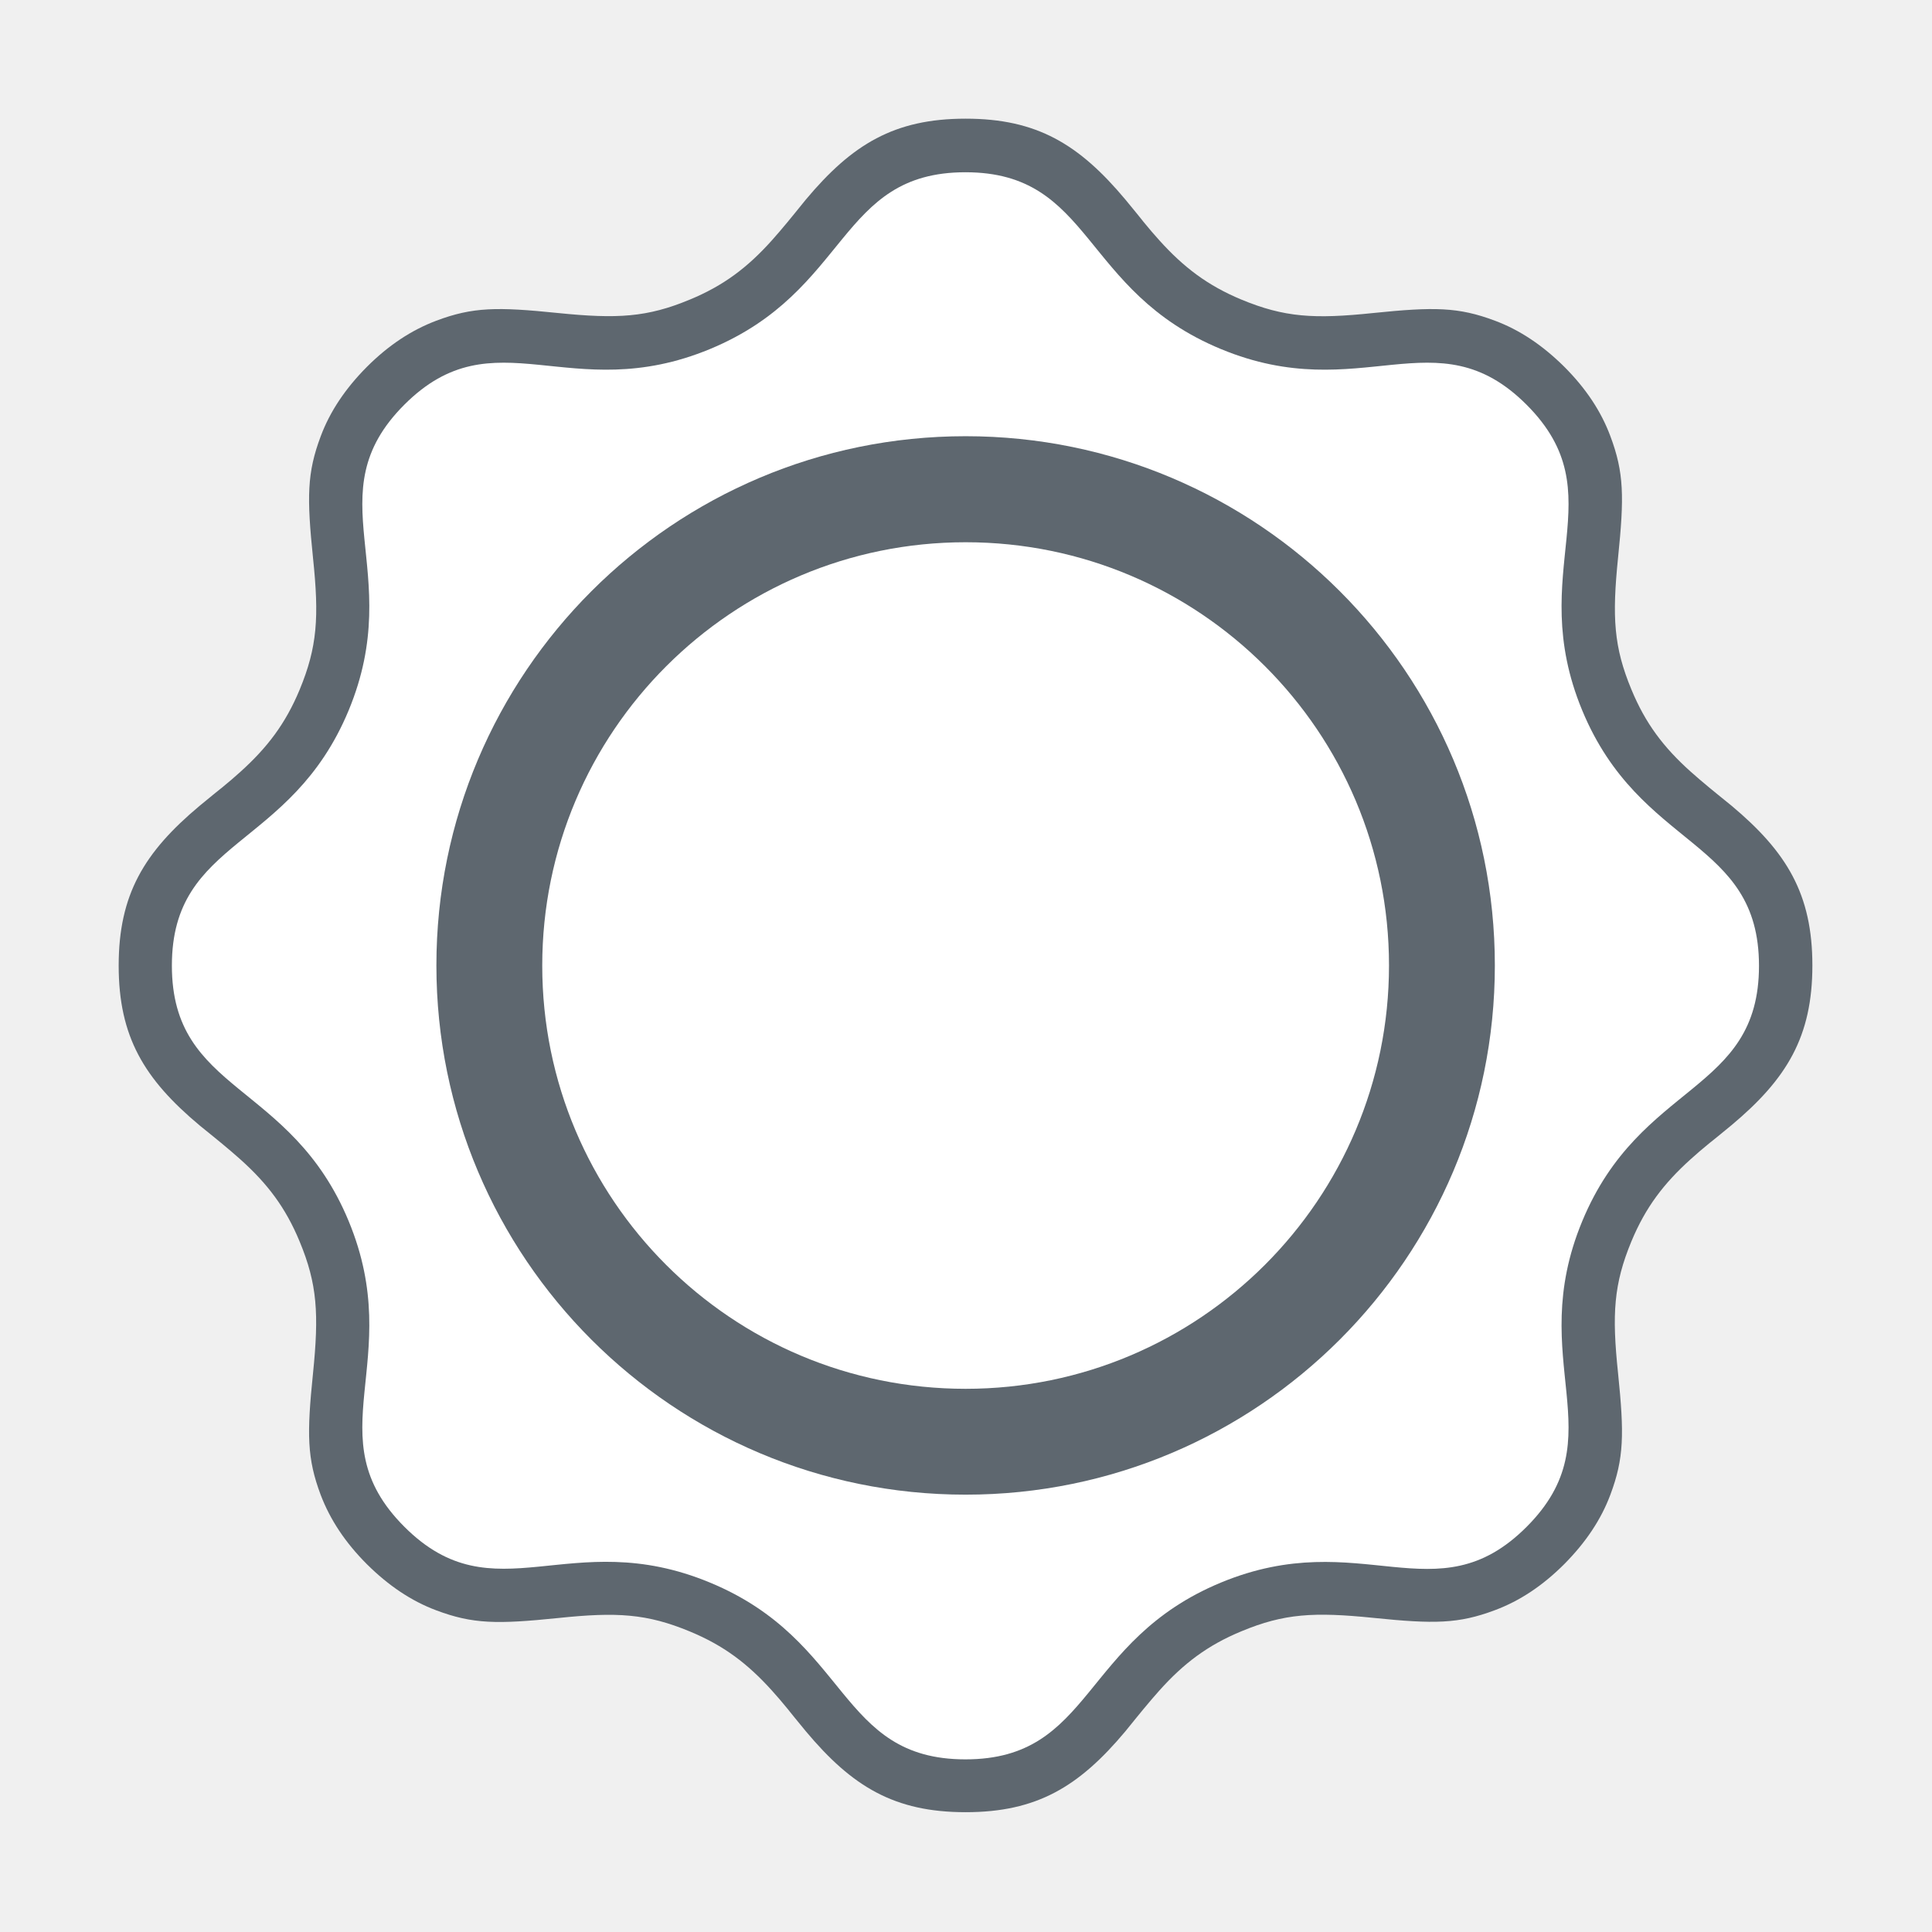
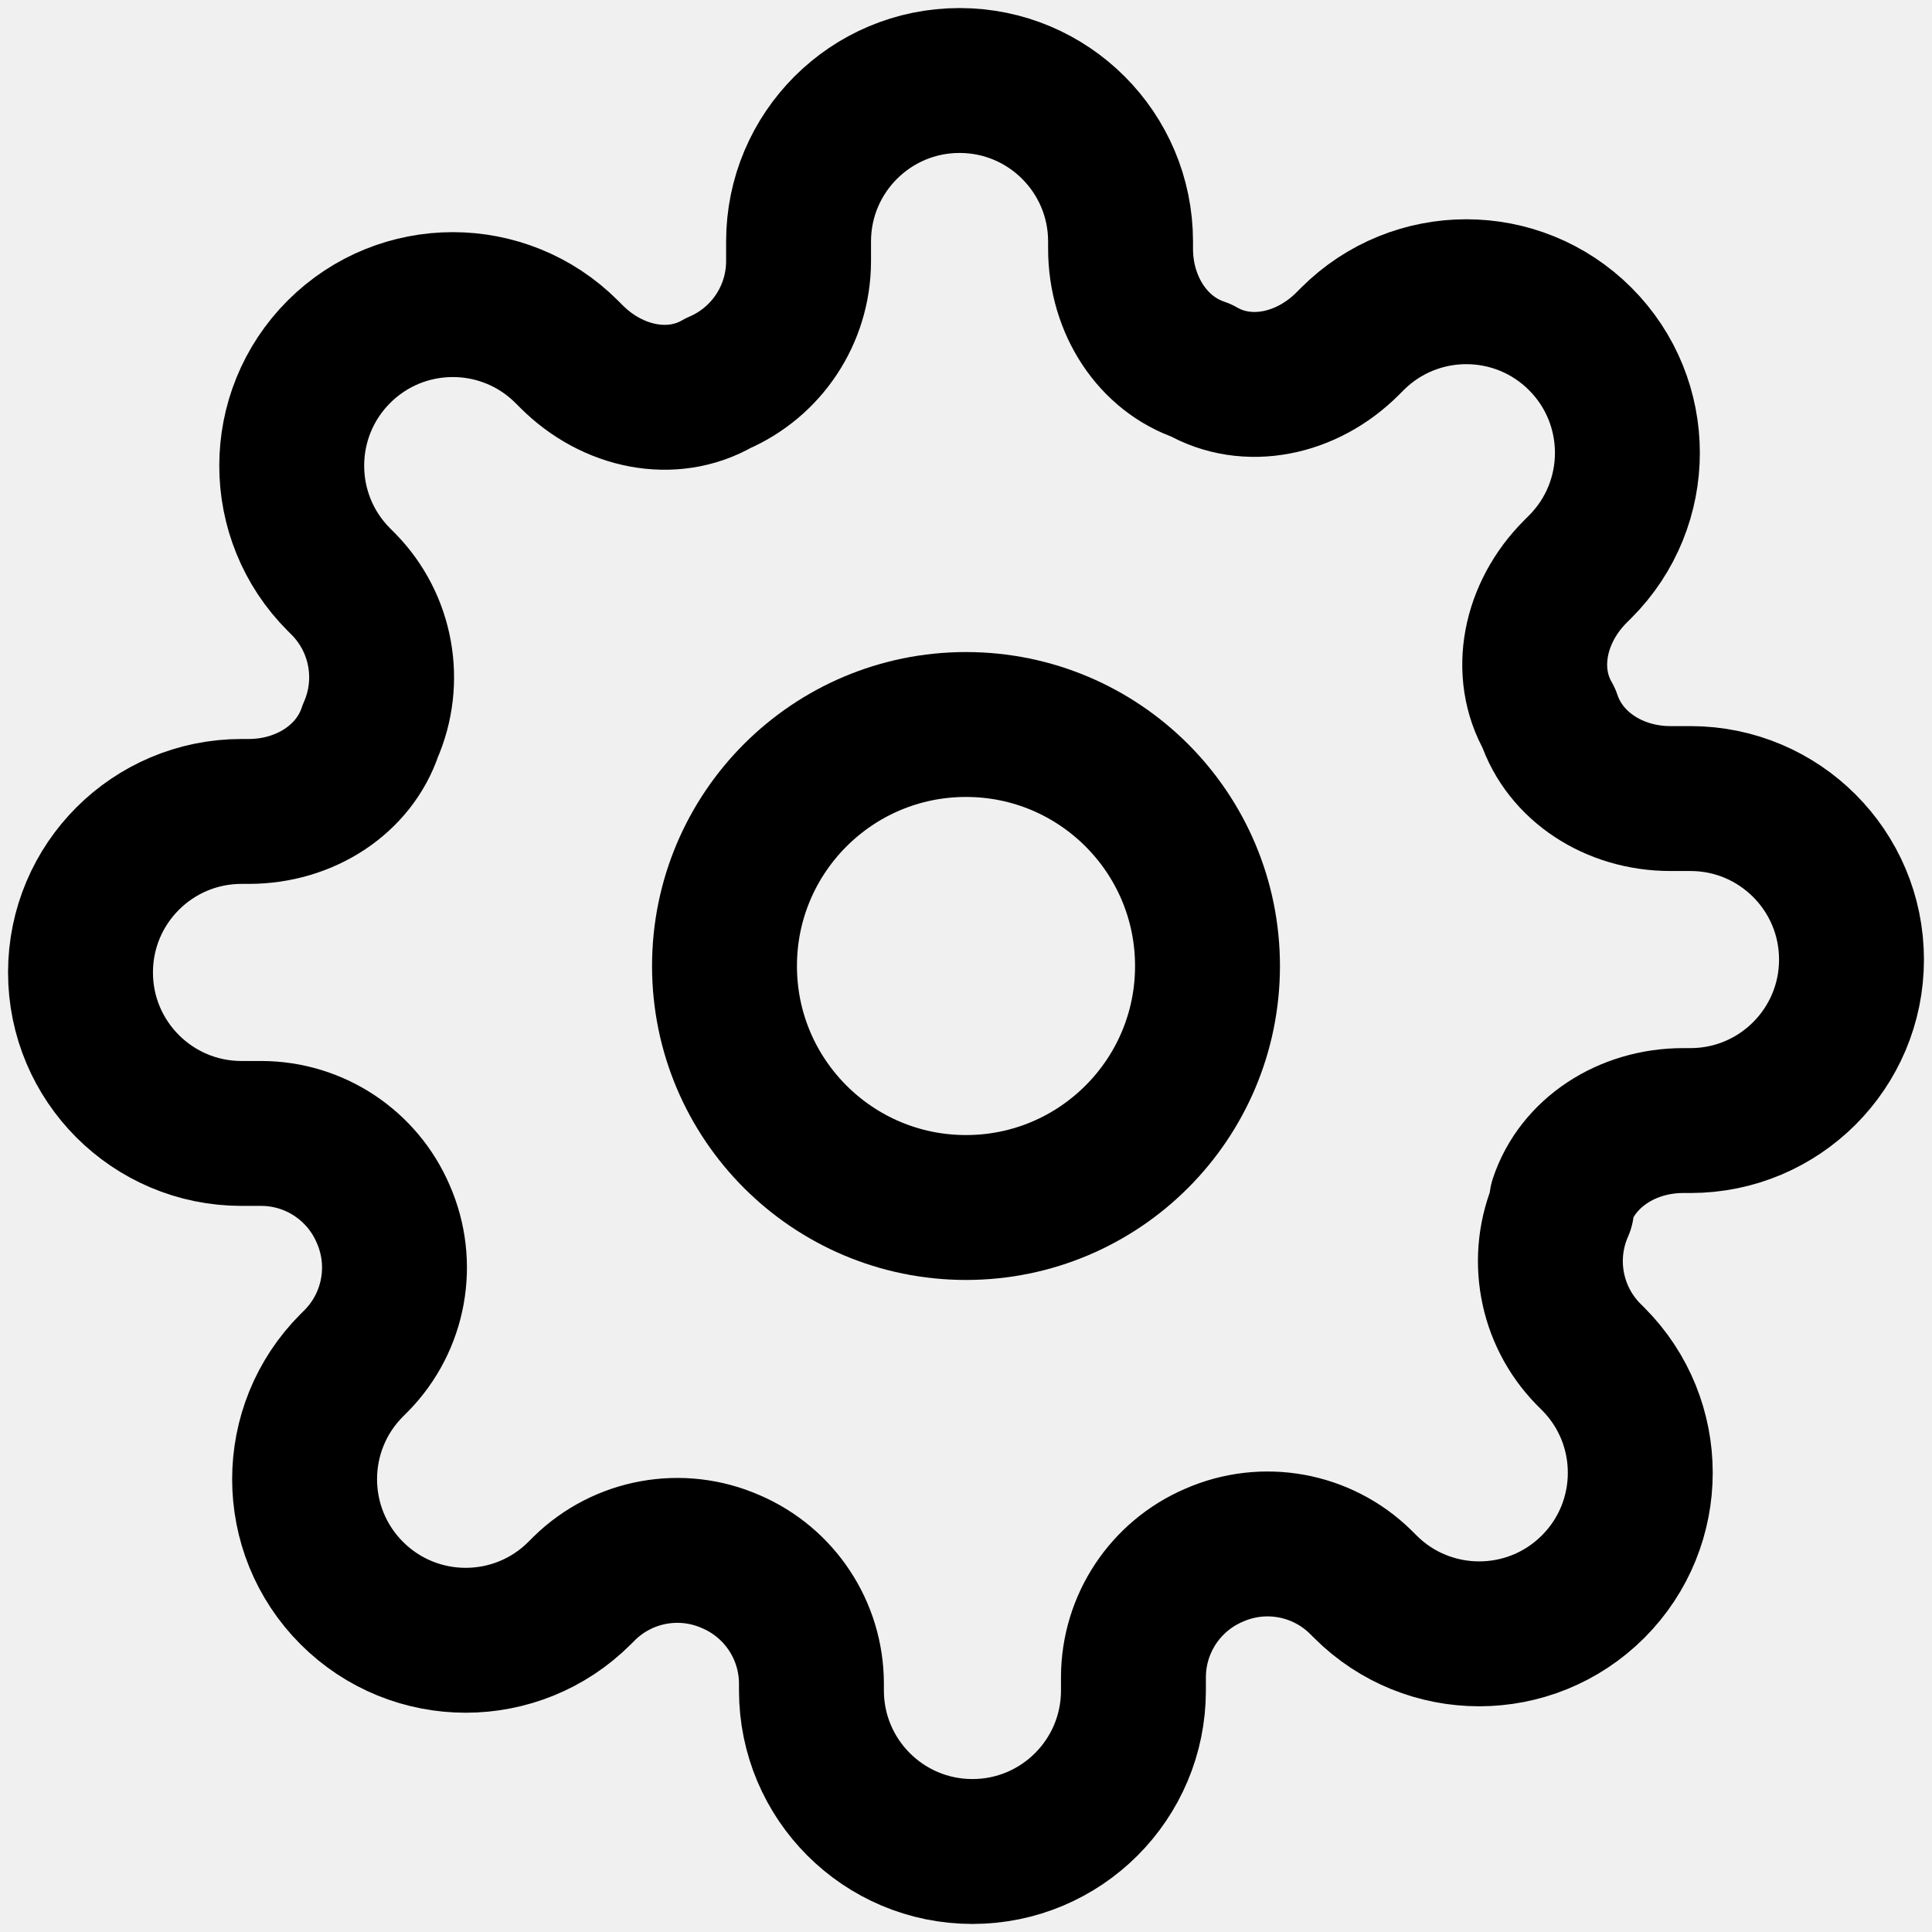
- <svg xmlns="http://www.w3.org/2000/svg" width="24" height="24" viewBox="0 0 1024 1024" class="icon" version="1.1">
-   <path d="M365.6 864.7c-22.7-9.4-38.5-10.4-69.9-7.1-32.2 3.3-45.1 3.2-64.5-4.1-13.1-4.9-25.2-13-36.7-24.4-11.5-11.5-19.5-23.6-24.5-36.7-7.3-19.4-7.4-32.3-4.1-64.5 3.2-31.5 2.3-47.3-7.1-69.9-7.4-17.9-17-30.6-31.4-43.5-3-2.7-6.2-5.4-10.4-8.9 1.9 1.6-8.5-7-11.2-9.1-29.4-24.6-42.9-47-42.9-84.7s13.5-60.1 42.9-84.7c2.6-2.2 13.1-10.7 11.2-9.1 4.3-3.5 7.4-6.2 10.4-8.9 14.3-12.9 23.9-25.5 31.4-43.5 9.4-22.7 10.4-38.5 7.1-69.9-3.3-32.2-3.2-45.1 4.1-64.5 4.9-13.1 13-25.2 24.4-36.7C205.9 183 218 175 231.2 170c19.4-7.3 32.3-7.4 64.5-4.1 31.5 3.2 47.3 2.3 69.9-7.1 17.9-7.4 30.6-17 43.5-31.4 2.7-3 5.4-6.2 8.9-10.4-1.6 1.9 7-8.5 9.1-11.2 24.6-29.4 47-42.9 84.7-42.9s60.1 13.5 84.7 42.9c2.2 2.6 10.7 13.1 9.1 11.2 3.5 4.3 6.2 7.4 8.9 10.4C627.4 141.7 640 151.3 658 158.8c22.7 9.4 38.5 10.4 69.9 7.1 32.2-3.3 45.1-3.2 64.5 4.1 13.1 4.9 25.2 13 36.7 24.4 11.5 11.5 19.5 23.6 24.4 36.7 7.3 19.4 7.4 32.3 4.1 64.5-3.2 31.5-2.3 47.3 7.1 69.9 7.4 17.9 17 30.6 31.4 43.5 3 2.7 6.2 5.4 10.4 8.9-1.9-1.6 8.5 7 11.2 9.1 29.4 24.6 42.9 47 42.9 84.7s-13.5 60.1-42.9 84.7c-2.6 2.2-13.1 10.7-11.2 9.1-4.3 3.5-7.4 6.2-10.4 8.9-14.3 12.9-23.9 25.5-31.4 43.5-9.4 22.7-10.4 38.5-7.1 69.9 3.3 32.2 3.2 45.1-4.1 64.5-4.9 13.1-13 25.2-24.4 36.7-11.5 11.5-23.6 19.5-36.7 24.4-19.4 7.3-32.3 7.4-64.5 4.1-31.5-3.2-47.3-2.3-69.9 7.1-17.9 7.4-30.6 17-43.5 31.4-2.7 3-5.4 6.2-8.9 10.4 1.6-1.9-7 8.5-9.1 11.2-24.6 29.4-47 42.9-84.7 42.9s-60.1-13.5-84.7-42.9c-2.2-2.6-10.7-13.1-9.1-11.2-3.5-4.3-6.2-7.4-8.9-10.4-12.9-14.3-25.6-23.9-43.5-31.3z" fill="#5E676F" />
-   <path d="M376.3 838.8c74.4 30.8 67.7 93.7 135.4 93.7s61.1-62.9 135.4-93.7c74.4-30.8 114.1 18.4 162-29.5s-1.3-87.7 29.5-162c30.8-74.4 93.7-67.7 93.7-135.4s-62.9-61.1-93.7-135.4c-30.8-74.4 18.4-114.1-29.5-162s-87.7 1.3-162-29.5c-74.4-30.8-67.7-93.7-135.4-93.7S450.6 154.2 376.3 185c-74.4 30.8-114.1-18.4-162 29.5s1.3 87.7-29.5 162c-30.8 74.2-93.7 67.5-93.7 135.3s62.9 61.1 93.7 135.4c30.8 74.4-18.4 114.1 29.5 162s87.6-1.3 162 29.6z" fill="#FFFFFF" />
-   <path d="M511.8 792.2c-154.9 0-280.5-125.6-280.5-280.5S356.9 231.2 511.8 231.2s280.5 125.6 280.5 280.5-125.7 280.5-280.5 280.5z" fill="#5E676F" />
-   <path d="M511.8 736.1c123.9 0 224.4-100.5 224.4-224.4S635.7 287.4 511.8 287.4 287.4 387.8 287.4 511.8s100.4 224.3 224.4 224.3z" fill="#FFFFFF" />
+ <svg xmlns="http://www.w3.org/2000/svg" width="24" height="24" viewBox="0 0 24 24" fill="none" stroke="currentColor" stroke-width="1.8" stroke-linecap="round" stroke-linejoin="round" class="icon">
+   <circle cx="12" cy="12" r="3" />
+   <path d="M19.4 15a1.65 1.65 0 0 0 .33 1.82l.06.06a2 2 0 1 1-2.83 2.83l-.06-.06a1.65 1.65 0 0 0-1.82-.33 1.65 1.65 0 0 0-1 1.51V21a2 2 0 1 1-4 0v-.09a1.65 1.65 0 0 0-1-1.51 1.65 1.65 0 0 0-1.82.33l-.06.06a2 2 0 1 1-2.83-2.83l.06-.06a1.65 1.65 0 0 0 .33-1.82 1.65 1.65 0 0 0-1.51-1H3a2 2 0 1 1 0-4h.09c.7 0 1.31-.4 1.51-1a1.65 1.65 0 0 0-.33-1.82l-.06-.06a2 2 0 0 1 2.83-2.83l.06.06c.51.51 1.25.66 1.82.33a1.65 1.65 0 0 0 1-1.51V3a2 2 0 1 1 4 0v.09c0 .7.4 1.31 1 1.51.57.33 1.31.18 1.82-.33l.06-.06a2 2 0 1 1 2.83 2.83l-.06.06c-.51.51-.66 1.25-.33 1.82.2.6.81 1 1.51 1H21a2 2 0 1 1 0 4h-.09c-.7 0-1.31.4-1.51 1z" />
</svg>
